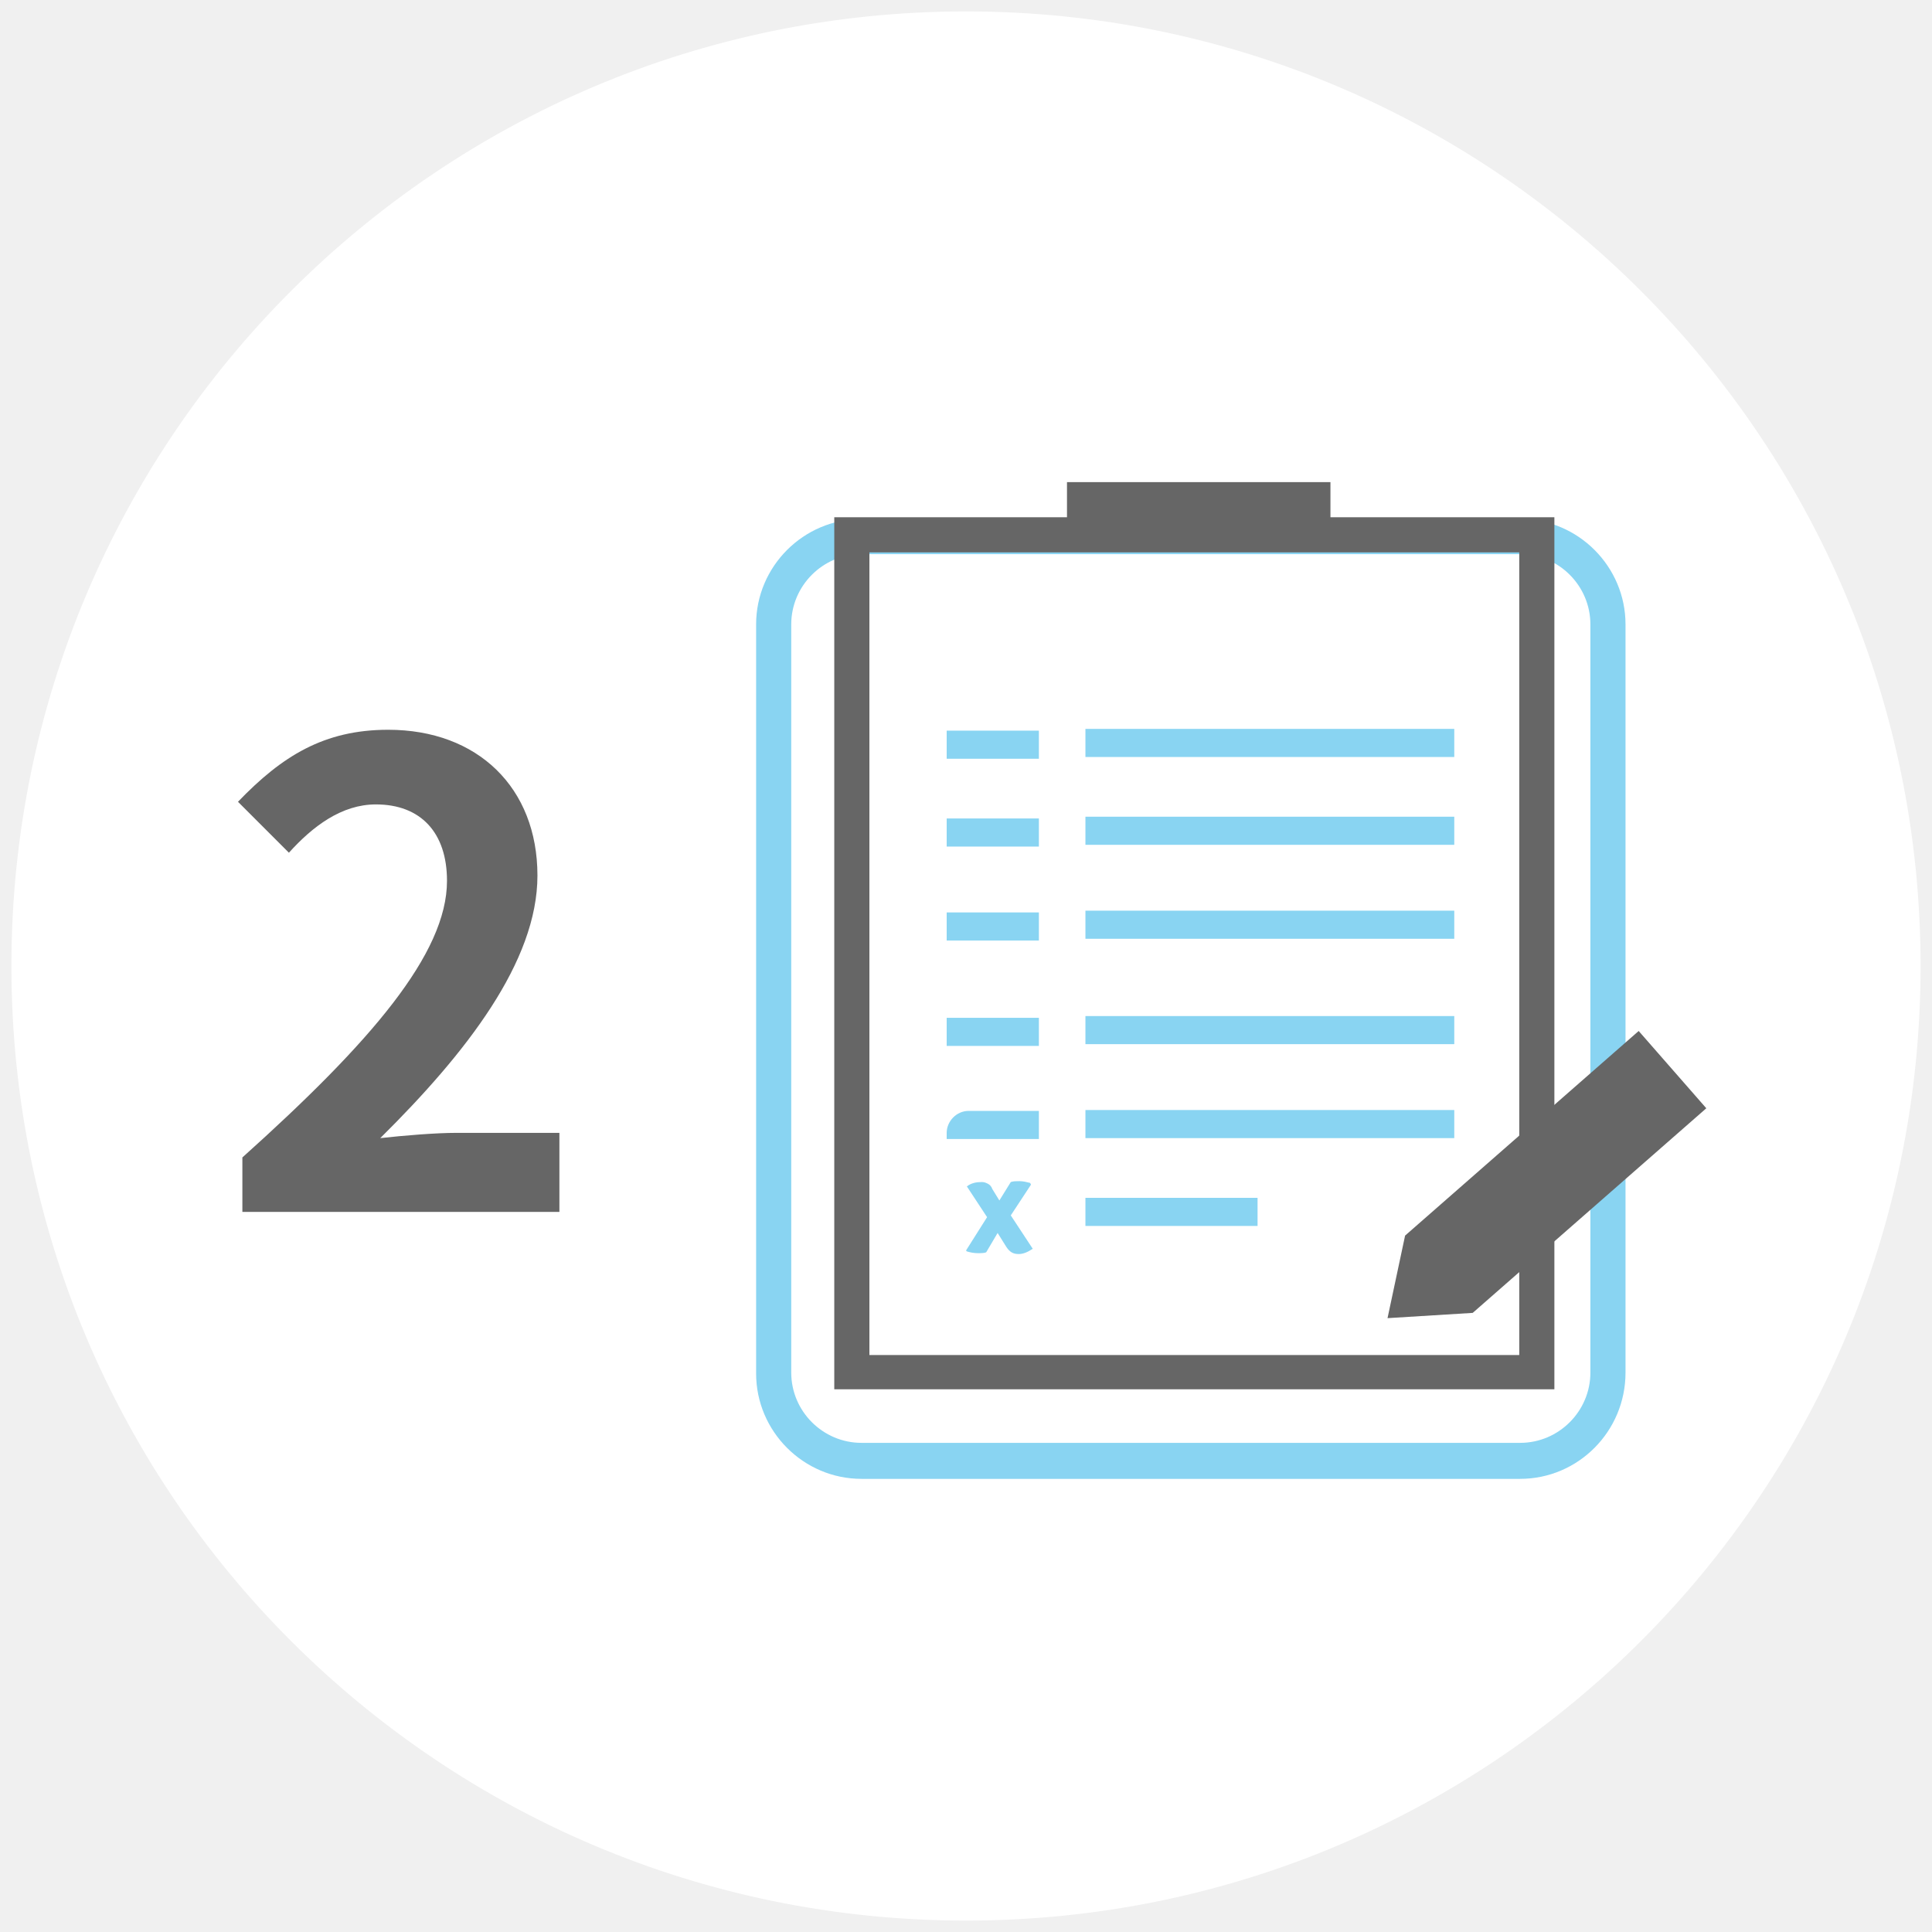
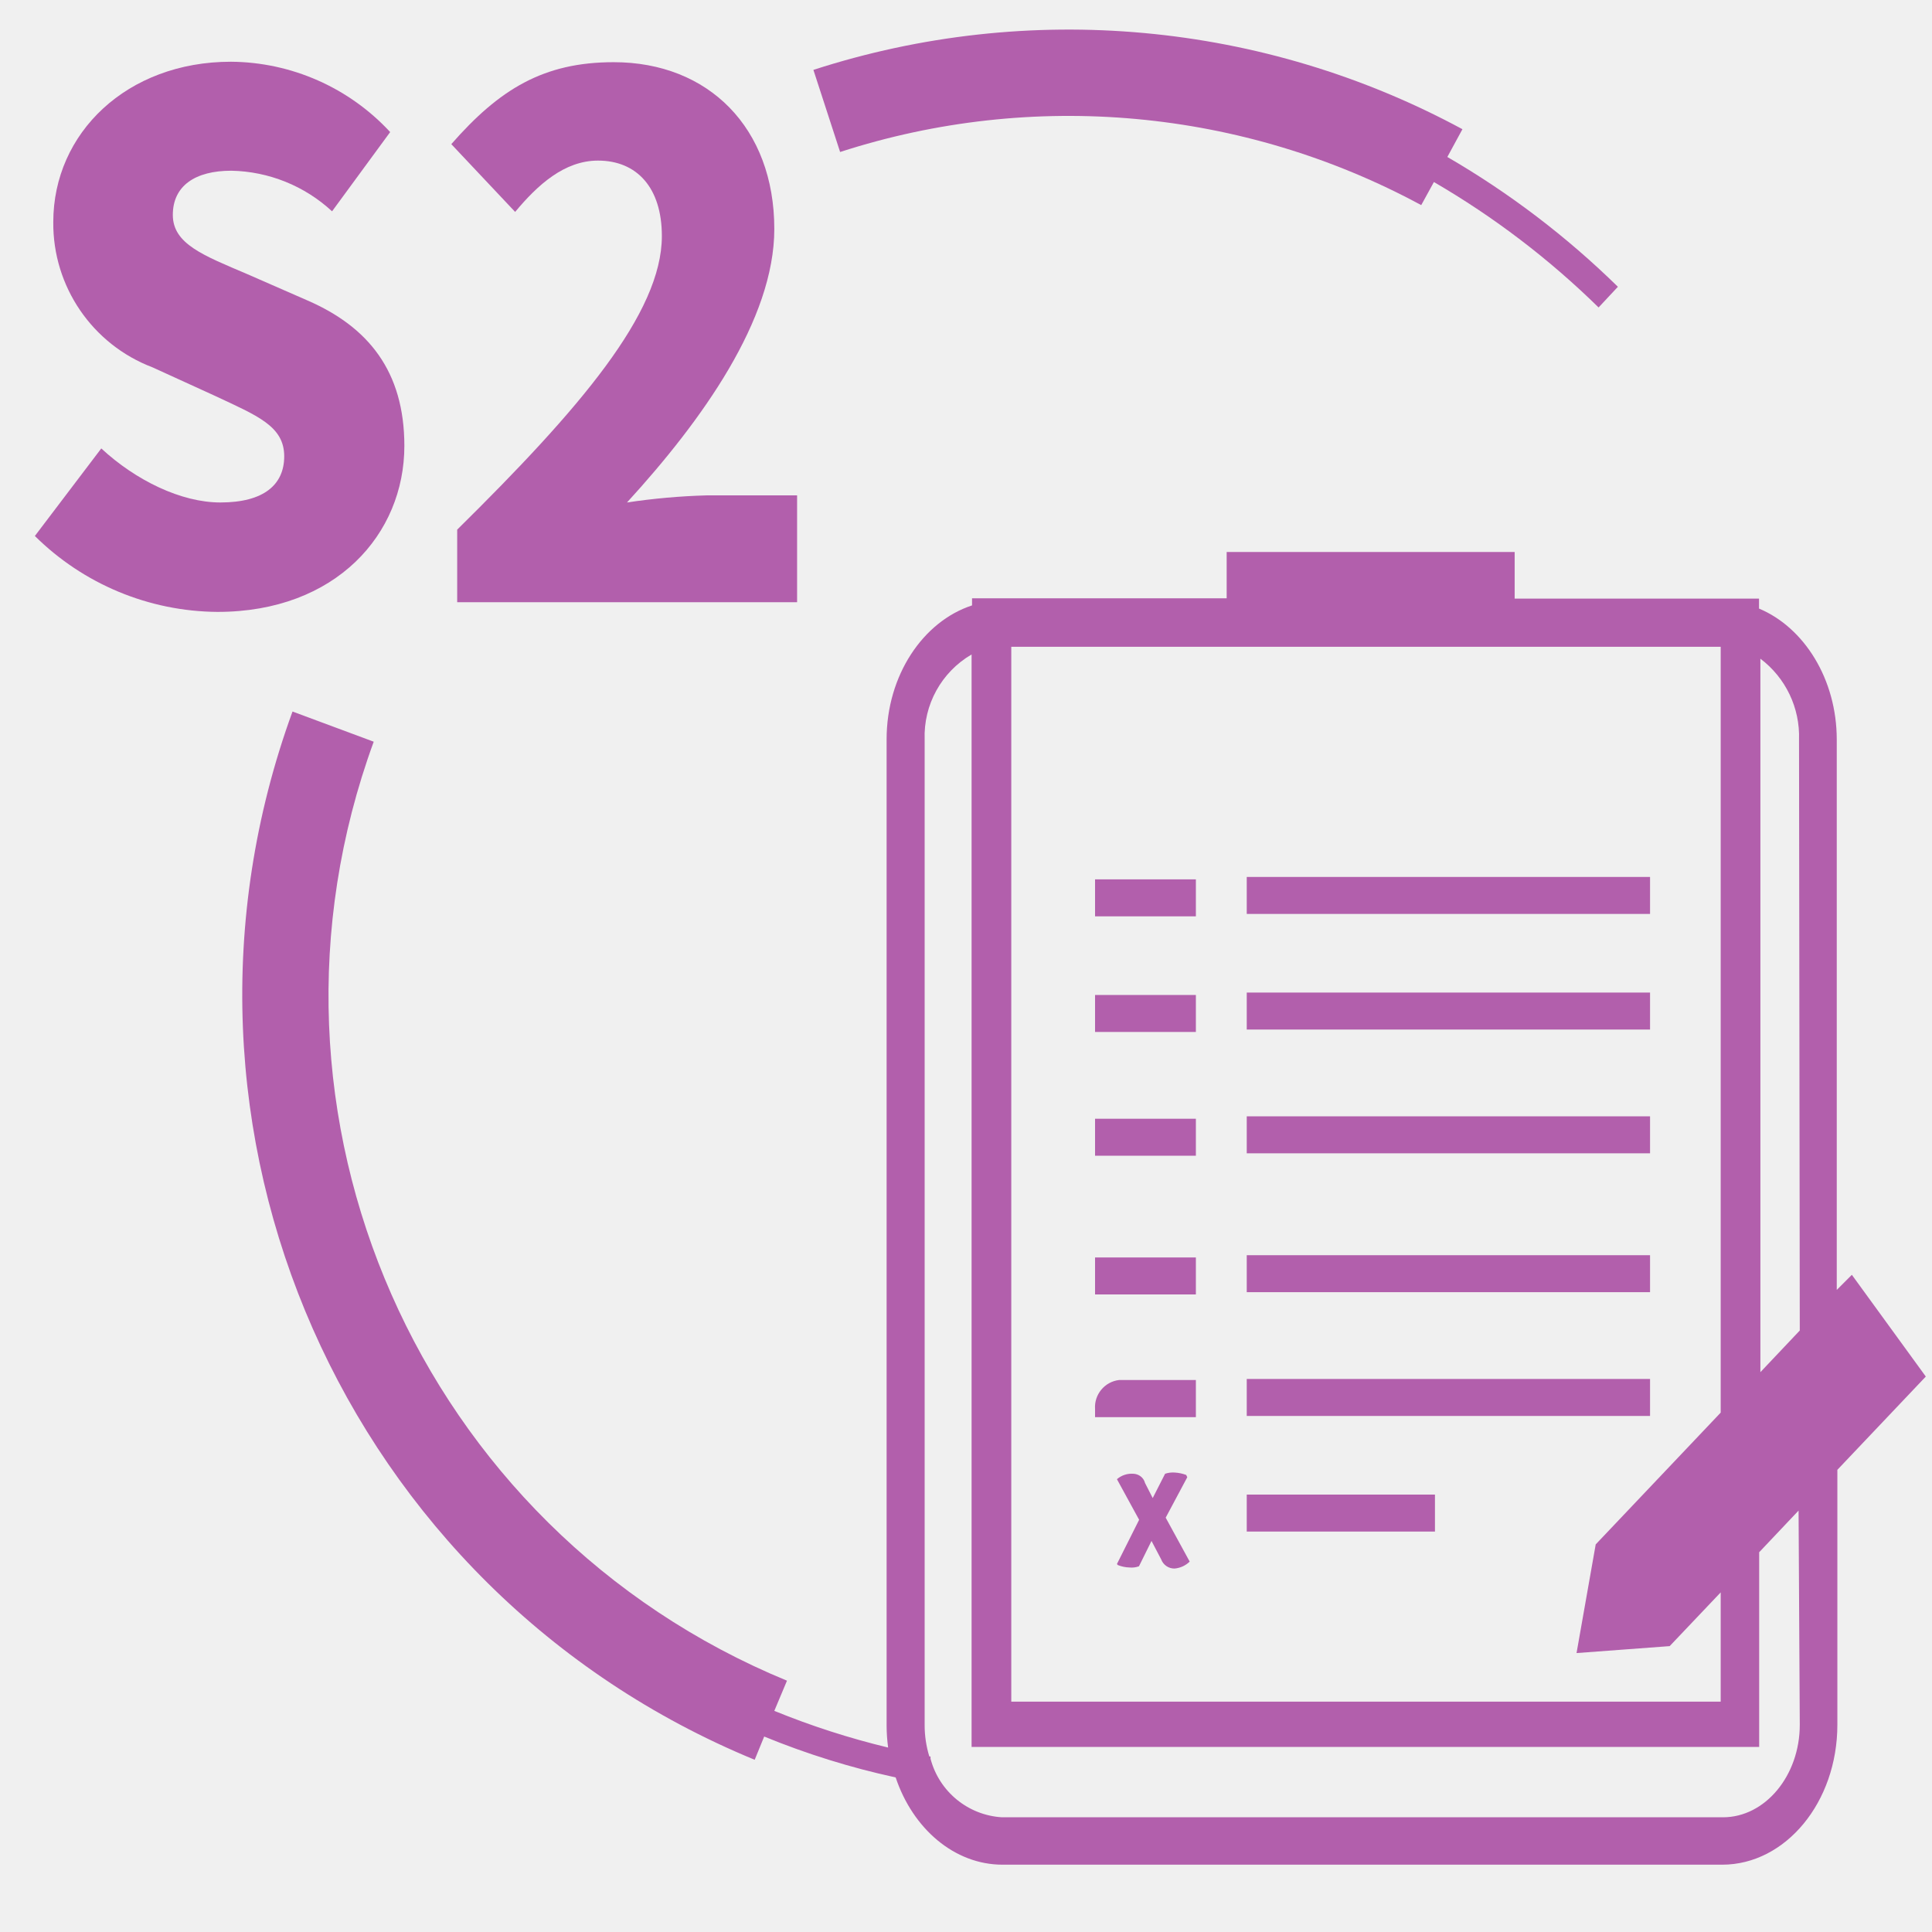
- <svg xmlns="http://www.w3.org/2000/svg" version="1.1" id="Capa_1" x="0px" y="0px" viewBox="0 0 220 220" style="enable-background:new 0 0 220 220;" xml:space="preserve">
-   <style type="text/css">
- 	.st0{fill:#FFFFFF;}
- 	.st1{fill:#89D4F2;}
- 	.st2{fill:#666666;}
- </style>
-   <g>
-     <g>
-       <circle class="st0" cx="110" cy="110" r="108.7" />
-     </g>
-     <g>
-       <g>
-         <g>
-           <g>
-             <rect x="123.6" y="83" class="st1" width="42" height="3.2" />
-           </g>
-           <g>
-             <rect x="107.8" y="83.2" class="st1" width="10.5" height="3.2" />
-           </g>
-         </g>
-         <g>
-           <g>
-             <rect x="123.6" y="93" class="st1" width="42" height="3.2" />
-           </g>
-           <g>
-             <rect x="107.8" y="93.2" class="st1" width="10.5" height="3.2" />
-           </g>
-         </g>
-         <g>
-           <g>
-             <rect x="123.6" y="103.7" class="st1" width="42" height="3.2" />
-           </g>
-           <g>
-             <rect x="107.8" y="103.9" class="st1" width="10.5" height="3.2" />
-           </g>
-         </g>
-         <g>
-           <g>
-             <rect x="123.6" y="115.7" class="st1" width="42" height="3.2" />
-           </g>
-           <g>
-             <rect x="107.8" y="115.9" class="st1" width="10.5" height="3.2" />
-           </g>
-         </g>
-         <g>
-           <g>
-             <rect x="123.6" y="126.4" class="st1" width="42" height="3.2" />
-           </g>
-           <g>
-             <path class="st1" d="M110.3,126.5h8v3.2h-10.5V129C107.8,127.7,108.9,126.5,110.3,126.5z" />
-           </g>
-         </g>
-         <g>
-           <path class="st1" d="M173.1,168.4h-75c-6.6,0-12-5.4-12-12V71.1c0-6.6,5.4-12,12-12h75c6.6,0,12,5.4,12,12v85.2      C185.1,163,179.7,168.4,173.1,168.4z M98.1,63.1c-4.4,0-8,3.6-8,8v85.2c0,4.4,3.6,8,8,8h75c4.4,0,8-3.6,8-8V71.1      c0-4.4-3.6-8-8-8H98.1z" />
-         </g>
-         <g>
-           <rect x="123.6" y="136.4" class="st1" width="19.6" height="3.2" />
-         </g>
-         <g>
-           <g>
-             <path class="st1" d="M115.1,134.6c0.3-0.1,0.6-0.1,1-0.1s0.8,0.1,1.2,0.2l0.1,0.2l-2.3,3.5l2.5,3.8c-0.6,0.4-1.1,0.6-1.6,0.6       c-0.6,0-1-0.2-1.4-0.8l-1-1.6l-1.3,2.2c-0.2,0.1-0.6,0.1-1,0.1s-0.9-0.1-1.2-0.2l-0.1-0.1l2.4-3.8l-2.3-3.5       c0.5-0.4,1.1-0.5,1.7-0.5c0.3,0,0.5,0.1,0.7,0.2c0.2,0.1,0.4,0.3,0.5,0.6l0.8,1.3L115.1,134.6z" />
-           </g>
-         </g>
-         <path class="st2" d="M151.5,58.9v-4h-30v4H95v99.3h82V58.9H151.5z M173,154.3H99V62.9h74V154.3z" />
-         <g>
-           <path class="st2" d="M161.4,141.6l-1.5,7l7.2-0.4l7.5-6.5l17.6-15.4l-5.7-6.6L161.4,141.6z M161.4,141.6" />
-           <path class="st2" d="M158,150.1l2-9.4l26.6-23.3l7.7,8.8l-26.6,23.3L158,150.1z" />
-         </g>
-       </g>
-     </g>
-     <g>
-       <g>
-         <path class="st2" d="M27.6,131.8c14.6-13.1,23.3-23.2,23.3-31.5c0-5.5-3-8.7-8.1-8.7c-3.9,0-7.2,2.5-9.9,5.5l-5.8-5.8     c5-5.2,9.8-8.2,17.1-8.2c10.2,0,17,6.6,17,16.6c0,9.8-8.1,20.2-17.9,29.9c2.7-0.3,6.3-0.6,8.7-0.6h11.7v9H27.6V131.8z" />
-       </g>
+ <svg xmlns="http://www.w3.org/2000/svg" viewBox="0 0 128 128">
+   <defs>
+     <style>.cls-1{fill:#b25fac;}</style>
+   </defs>
+   <g id="botones_light" data-name="botones light">
+     <g id="ico_s2">
+       <path class="cls-1" d="M2.31,35.51l4.4-5.8C9,31.83,12,33.29,14.6,33.29c2.88,0,4.23-1.18,4.23-3.06,0-2-1.79-2.69-4.58-4l-4.14-1.89a10.2,10.2,0,0,1-6.58-9.63c0-5.9,4.88-10.62,11.77-10.62A14.51,14.51,0,0,1,25.85,8.75L22,14a10.12,10.12,0,0,0-6.67-2.69c-2.4,0-3.88,1-3.88,2.93s2.05,2.69,4.93,3.92l4,1.75c4,1.74,6.41,4.67,6.41,9.63,0,5.85-4.54,11-12.38,11A17.36,17.36,0,0,1,2.31,35.51Z" />
+       <path class="cls-1" d="M30.29,35.09c8.11-8,13.56-14.35,13.56-19.45,0-3.21-1.66-5-4.23-5-2.23,0-4,1.61-5.49,3.4L29.9,9.55C33.08,5.92,36,4.12,40.66,4.12c6.28,0,10.64,4.35,10.64,11.05,0,6-4.8,12.7-9.76,18.12a43.61,43.61,0,0,1,5.27-.47h6V39.9H30.29Z" />
+       <rect class="cls-1" x="82.6" y="58.1" width="26.72" height="2.45" />
+       <rect class="cls-1" x="72.55" y="58.26" width="6.68" height="2.45" />
+       <rect class="cls-1" x="82.6" y="65.76" width="26.72" height="2.45" />
+       <rect class="cls-1" x="72.55" y="65.92" width="6.68" height="2.45" />
+       <rect class="cls-1" x="82.6" y="73.96" width="26.72" height="2.45" />
+       <rect class="cls-1" x="72.55" y="74.12" width="6.68" height="2.45" />
+       <rect class="cls-1" x="82.6" y="83.16" width="26.72" height="2.45" />
+       <rect class="cls-1" x="72.55" y="83.31" width="6.68" height="2.45" />
+       <rect class="cls-1" x="82.6" y="91.36" width="26.72" height="2.45" />
+       <path class="cls-1" d="M72.55,93.35v.54h6.68V91.43H74.14A1.81,1.81,0,0,0,72.55,93.35Z" />
+       <rect class="cls-1" x="82.6" y="99.02" width="12.47" height="2.45" />
+       <path class="cls-1" d="M78.66,97.87l-.07-.15a2.58,2.58,0,0,0-.76-.16,1.61,1.61,0,0,0-.64.08l-.82,1.61-.51-1a.79.79,0,0,0-.32-.46.86.86,0,0,0-.45-.15A1.5,1.5,0,0,0,74,98l1.47,2.69L74,103.62l.06.07a2.24,2.24,0,0,0,.77.16,1.4,1.4,0,0,0,.63-.08l.83-1.68.64,1.22a.93.93,0,0,0,.89.61,1.64,1.64,0,0,0,1-.46l-1.59-2.91Z" />
+       <path class="cls-1" d="M122.69,84.46l-1,1V49c0-4-2.16-7.43-5.15-8.68v-.66H100.35V36.57H81.27v3.07H64.4v.47c-3.25,1.06-5.66,4.64-5.66,8.87v65.37a11.32,11.32,0,0,0,.1,1.43,52.57,52.57,0,0,1-7.54-2.43l.84-2A49.06,49.06,0,0,1,24.76,49.14l-5.38-2A54.8,54.8,0,0,0,50,116.59l.63-1.54a52,52,0,0,0,8.71,2.71c1.13,3.38,3.88,5.78,7.08,5.78H114.1c4.2,0,7.63-4.14,7.63-9.27V97.38l5.86-6.18ZM67,42.85H114V93.59l-8.28,8.73-1.27,7.2,6.17-.46L114,105.5v7.24H67Zm52.24,71.42c0,3.37-2.29,6.13-5.09,6.13H66.38a5.22,5.22,0,0,1-4.73-3.88l0-.15-.08,0a7.07,7.07,0,0,1-.31-2.08V49a6.27,6.27,0,0,1,3.11-5.64v72.38h52.18v-12.9l2.61-2.76Zm0-26.12-2.61,2.76V43.64A6.44,6.44,0,0,1,119.19,49Z" />
+       <path class="cls-1" d="M107.19,19a57,57,0,0,0-11.3-8.6l1-1.84a54.87,54.87,0,0,0-43-3.93l1.77,5.44a49.13,49.13,0,0,1,38.5,3.52L95,12.06a55.15,55.15,0,0,1,10.91,8.31Z" />
    </g>
  </g>
</svg>
